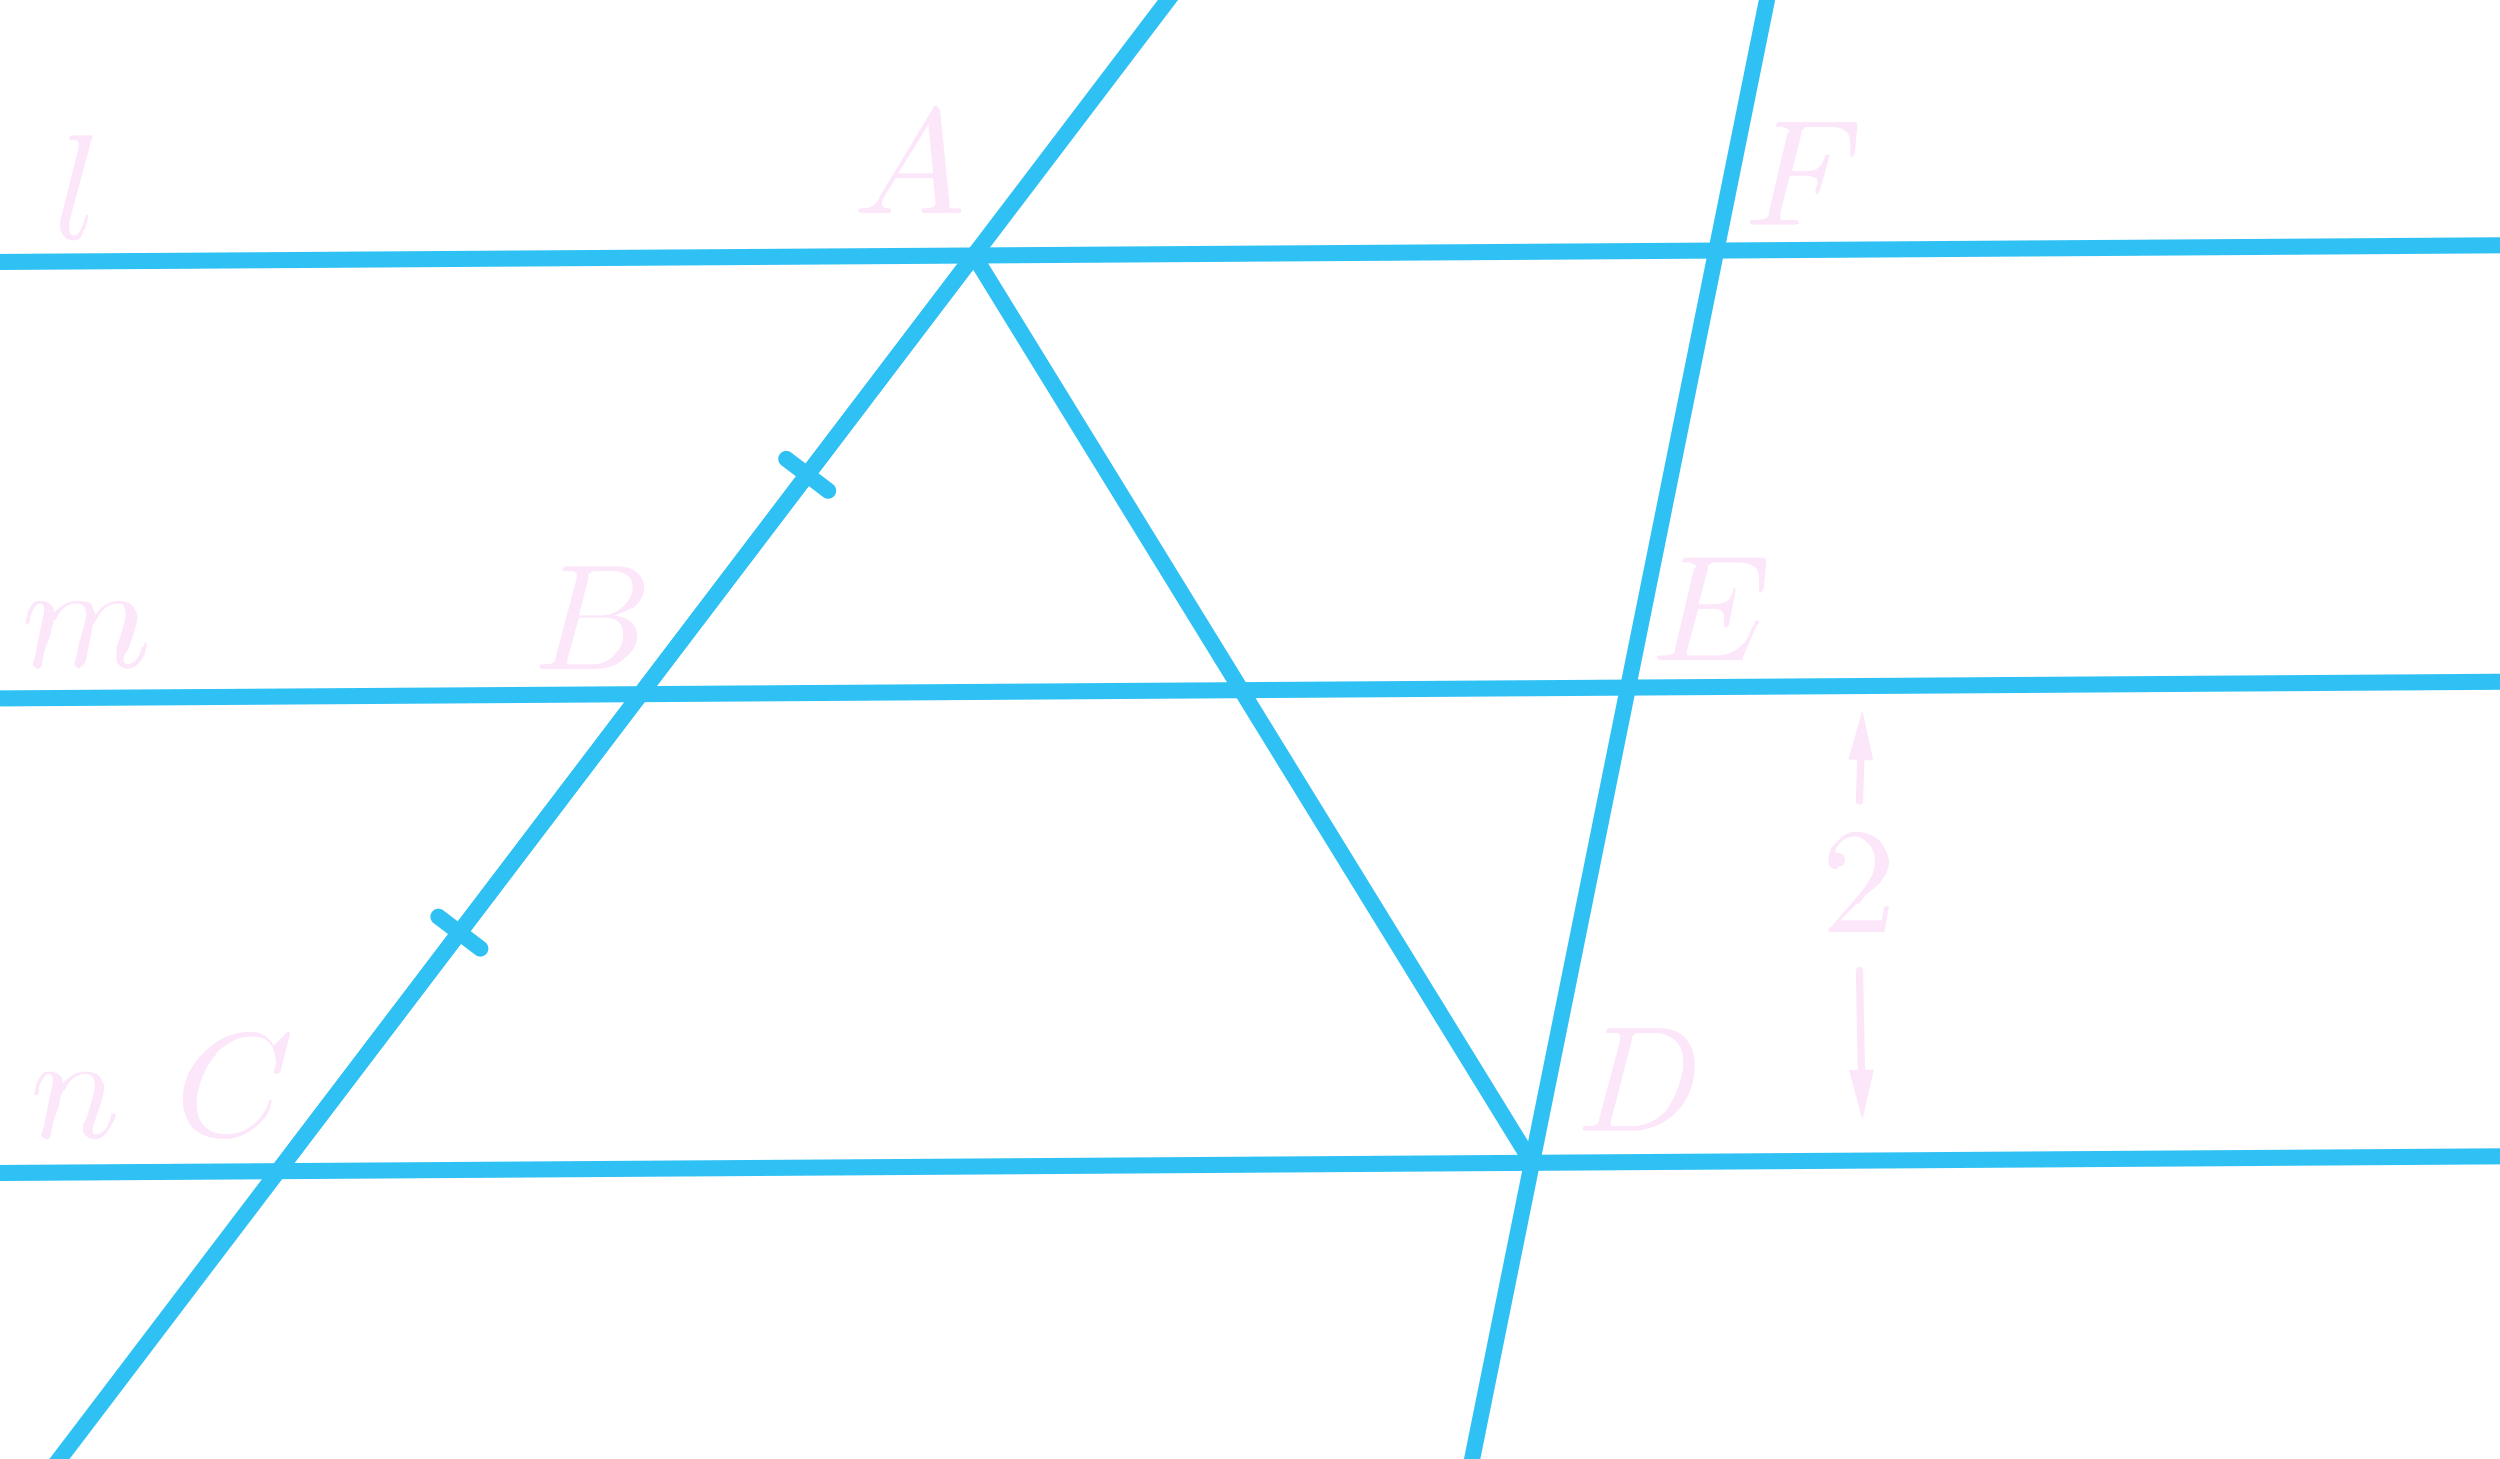
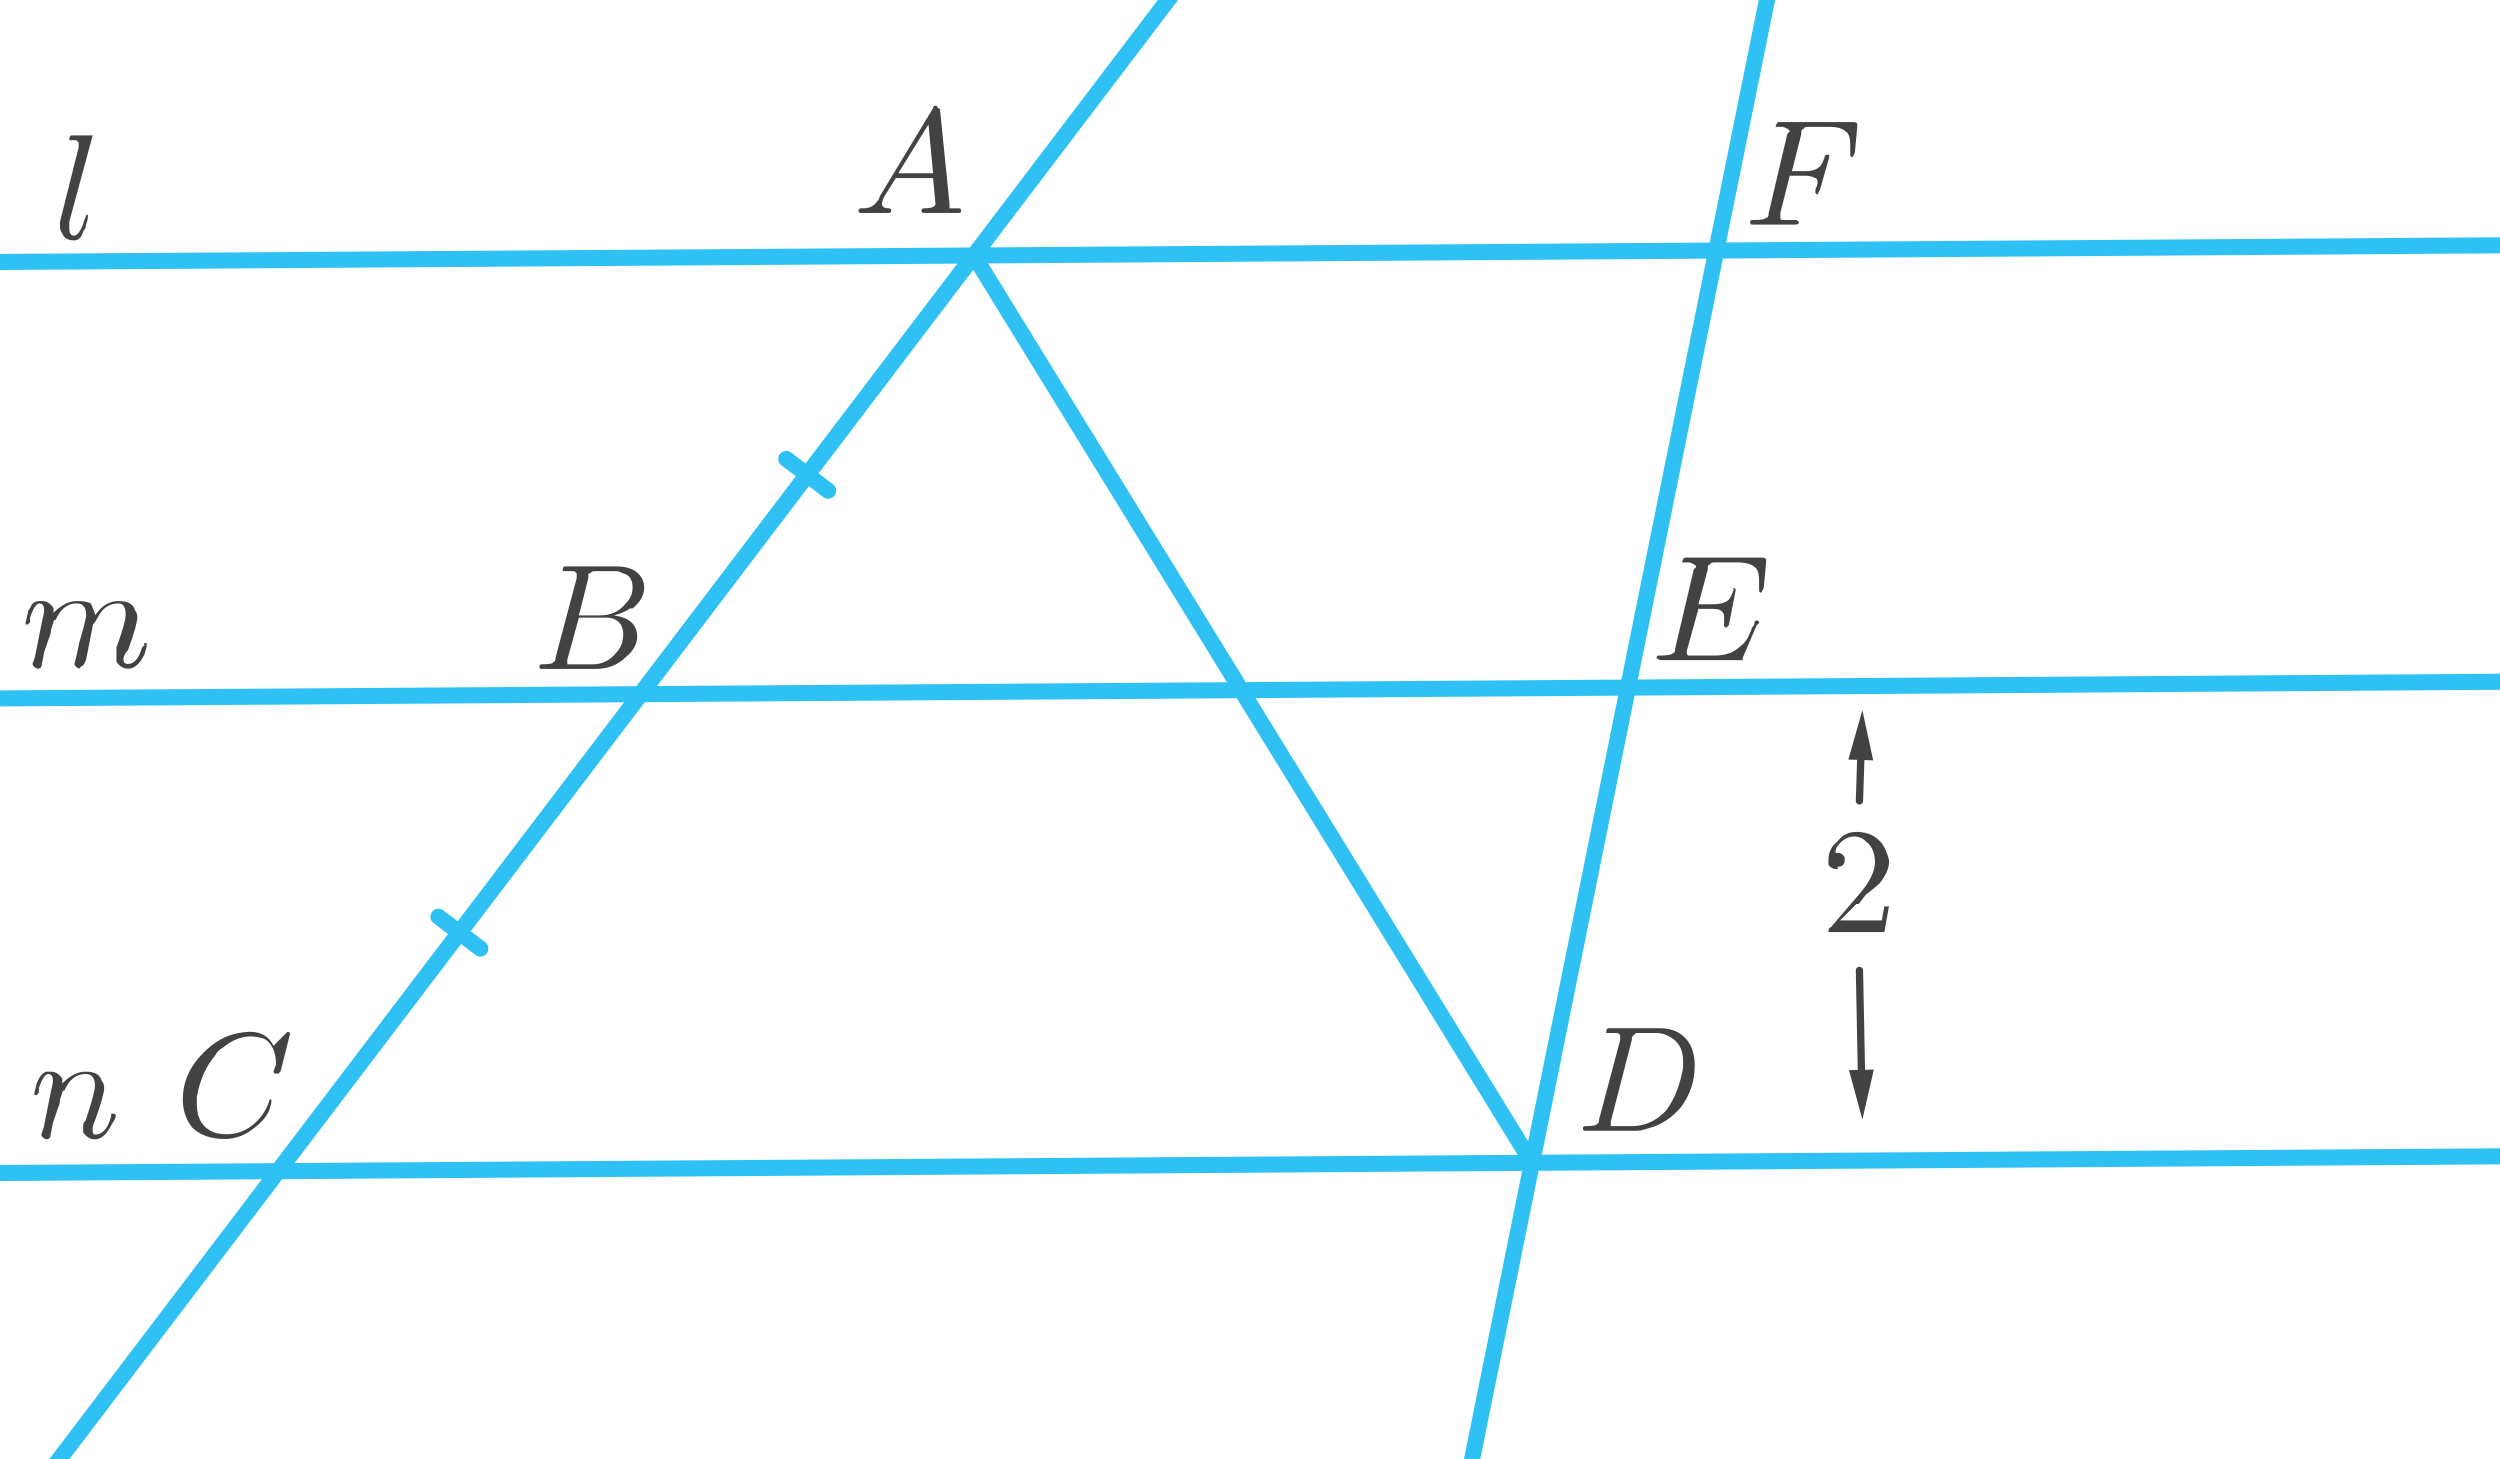
<svg xmlns="http://www.w3.org/2000/svg" version="1.1" baseProfile="full" width="10.284cm" height="6.0cm" viewBox="0 0 855 499">
  <g stroke-linejoin="miter" stroke-dashoffset="0" stroke-dasharray="none" stroke-width="1" stroke-miterlimit="10.000" stroke-linecap="square">
    <g id="misc">
</g>
    <g id="layer0">
      <clipPath id="clipe927f1bd-d670-40c9-bbd2-5e4c76109b35">
        <path d="M 0 0 L 0 500.00 L 857.00 500.00 L 857.00 0 z" />
      </clipPath>
      <g clip-path="url(#clip1)">
        <g stroke-linejoin="round" stroke-width="5.5" stroke-linecap="round" fill="none" stroke-opacity="1" stroke="#2fc1f4">
          <path d="M -5 89.653 L 862.00 83.873" />
        </g>
      </g>
      <clipPath id="clip0e482878-55ff-4f24-9f0c-7f5d9ba94450">
        <path d="M 0 0 L 0 500.00 L 857.00 500.00 L 857.00 0 z" />
      </clipPath>
      <g clip-path="url(#clip2)">
        <g stroke-linejoin="round" stroke-width="5.5" stroke-linecap="round" fill="none" stroke-opacity="1" stroke="#2fc1f4">
          <path d="M -5 238.97 L 862.00 233.19" />
        </g>
      </g>
      <clipPath id="clip95104f48-1ba4-491b-9a0a-abab7136b022">
        <path d="M 0 0 L 0 500.00 L 857.00 500.00 L 857.00 0 z" />
      </clipPath>
      <g clip-path="url(#clip3)">
        <g stroke-linejoin="round" stroke-width="5.5" stroke-linecap="round" fill="none" stroke-opacity="1" stroke="#2fc1f4">
          <path d="M -5 401.33 L 862.00 395.55" />
        </g>
      </g>
      <clipPath id="clipbce315c9-0791-47b1-9839-42b4dfb4271c">
        <path d="M 0 0 L 0 500.00 L 857.00 500.00 L 857.00 0 z" />
      </clipPath>
      <g clip-path="url(#clip4)">
        <g stroke-linejoin="round" stroke-width="5.5" stroke-linecap="round" fill="none" stroke-opacity="1" stroke="#2fc1f4">
          <path d="M 15.752 505.00 L 403.22 -5" />
        </g>
      </g>
      <clipPath id="clip27bee25b-62e3-42a8-b3f8-1b2ff2b767fb">
        <path d="M 0 0 L 0 500.00 L 857.00 500.00 L 857.00 0 z" />
      </clipPath>
      <g clip-path="url(#clip5)">
        <g stroke-linejoin="round" stroke-width="5.5" stroke-linecap="round" fill="none" stroke-opacity="1" stroke="#2fc1f4">
          <path d="M 502.31 505.00 L 605.37 -5" />
        </g>
      </g>
      <clipPath id="clip3064776d-446f-4f16-9d9e-4db8755354cf">
        <path d="M 0 0 L 0 500.00 L 857.00 500.00 L 857.00 0 z" />
      </clipPath>
      <g clip-path="url(#clip6)">
        <g stroke-linejoin="round" stroke-width="5.5" stroke-linecap="round" fill="none" stroke-opacity="1" stroke="#2fc1f4">
          <path d="M 333.02 87.400 L 523.97 397.81" />
        </g>
      </g>
      <clipPath id="clipe40fe356-84c8-4d2f-a7b4-408b2395b3c9">
        <path d="M 0 0 L 0 500.00 L 857.00 500.00 L 857.00 0 z" />
      </clipPath>
      <g clip-path="url(#clip7)">
        <g stroke-linejoin="round" stroke-width="5.5" stroke-linecap="round" fill="none" stroke-opacity="1" stroke="#2fc1f4">
          <path d="M 333.02 87.400 L 219.01 237.48" />
        </g>
      </g>
      <clipPath id="clip153169d2-bb3b-4aa1-a31e-d22d17cf658a">
        <path d="M 0 0 L 0 500.00 L 857.00 500.00 L 857.00 0 z" />
      </clipPath>
      <g clip-path="url(#clip8)">
        <g stroke-linejoin="round" stroke-width="5.5" stroke-linecap="round" fill="none" stroke-opacity="1" stroke="#2fc1f4">
          <path d="M 283.18 167.88 L 268.85 157.00" />
        </g>
      </g>
      <clipPath id="clipb45517bd-24cf-4e5c-a9ce-a902ee55512e">
        <path d="M 0 0 L 0 500.00 L 857.00 500.00 L 857.00 0 z" />
      </clipPath>
      <g clip-path="url(#clip9)">
        <g stroke-linejoin="round" stroke-width="5.5" stroke-linecap="round" fill="none" stroke-opacity="1" stroke="#2fc1f4">
          <path d="M 219.01 237.48 L 95.018 400.67" />
        </g>
      </g>
      <clipPath id="clipb6145296-1c87-4913-81c2-3ed1a9604da6">
        <path d="M 0 0 L 0 500.00 L 857.00 500.00 L 857.00 0 z" />
      </clipPath>
      <g clip-path="url(#clip10)">
        <g stroke-linejoin="round" stroke-width="5.5" stroke-linecap="round" fill="none" stroke-opacity="1" stroke="#2fc1f4">
          <path d="M 164.18 324.52 L 149.85 313.63" />
        </g>
      </g>
      <clipPath id="clip7cf4d02f-419f-4f44-a5af-6a97182d431b">
        <path d="M 0 0 L 0 500.00 L 857.00 500.00 L 857.00 0 z" />
      </clipPath>
      <g clip-path="url(#clip11)">
-         <g stroke-linejoin="round" stroke-width="2.5" stroke-linecap="round" fill="none" stroke-opacity="1" stroke="#fce6fa">
+         <g stroke-linejoin="round" stroke-width="2.5" stroke-linecap="round" fill="none" stroke-opacity="1" stroke="#424242">
          <path d="M 636.00 274.00 L 636.45 259.99" />
        </g>
      </g>
      <clipPath id="clipee7759de-5530-44c6-9371-7d0a6494f1b2">
        <path d="M 0 0 L 0 500.00 L 857.00 500.00 L 857.00 0 z" />
      </clipPath>
      <g clip-path="url(#clip12)">
-         <g fill-opacity="1" fill-rule="evenodd" stroke="none" fill="#fce6fa">
+         <g fill-opacity="1" fill-rule="evenodd" stroke="none" fill="#424242">
          <path d="M 637.00 243.00 L 640.70 260.13 L 632.20 259.85 z" />
        </g>
      </g>
      <clipPath id="clipd9410d7e-6429-475a-9791-0fc47f13317c">
        <path d="M 0 0 L 0 500.00 L 857.00 500.00 L 857.00 0 z" />
      </clipPath>
      <g clip-path="url(#clip13)">
-         <g stroke-linejoin="round" stroke-width="2.5" stroke-linecap="round" fill="none" stroke-opacity="1" stroke="#fce6fa">
+         <g stroke-linejoin="round" stroke-width="2.5" stroke-linecap="round" fill="none" stroke-opacity="1" stroke="#424242">
          <path d="M 636.00 332.00 L 636.67 366.00" />
        </g>
      </g>
      <clipPath id="clip1f1d1b8f-5ea3-4507-8671-1f1322aa1420">
        <path d="M 0 0 L 0 500.00 L 857.00 500.00 L 857.00 0 z" />
      </clipPath>
      <g clip-path="url(#clip14)">
-         <g fill-opacity="1" fill-rule="evenodd" stroke="none" fill="#fce6fa">
+         <g fill-opacity="1" fill-rule="evenodd" stroke="none" fill="#424242">
          <path d="M 637.00 383.00 L 632.42 366.09 L 640.92 365.92 z" />
        </g>
      </g>
      <g transform="matrix(51.000, 0, 0, 51.000, 292.00, 72.850)">
        <clipPath id="clipc9c3dc43-912d-42de-b15f-10f1f8d1b790">
          <path d="M -5.726 -1.428 L -5.726 8.376 L 11.078 8.376 L 11.078 -1.428 z" />
        </clipPath>
        <g clip-path="url(#clip15)">
-           <g fill-opacity="1" fill-rule="nonzero" stroke="none" fill="#fce6fa">
+           <g fill-opacity="1" fill-rule="nonzero" stroke="none" fill="#424242">
            <path d="M .172 -.109 L .531 -.703 Q .531 -.719 .547 -.719 Q .562 -.719 .562 -.703 Q .578 -.703 .578 -.688 L .641 -.062 Q .641 -.047 .641 -.031 L .641 -.031 L .641 -.031 L .641 -.031 L .641 -.031 L .641 -.031 Q .656 -.031 .703 -.031 Q .719 -.031 .719 -.016 Q .719 -0 .703 -0 L .594 -0 L .594 -0 L .469 -0 L .469 -0 Q .453 -0 .453 -.016 Q .453 -.031 .469 -.031 Q .547 -.031 .547 -.062 Q .547 -.062 .531 -.234 L .281 -.234 L .203 -.109 Q .188 -.078 .188 -.062 Q .188 -.031 .234 -.031 Q .25 -.031 .25 -.016 Q .25 -0 .234 -0 L .141 -0 L .141 -0 L .047 -0 L .047 -0 Q .031 -0 .031 -.016 Q .031 -.031 .047 -.031 L .047 -.031 L .062 -.031 Q .125 -.031 .156 -.078 Q .172 -.094 .172 -.109 z M .297 -.266 L .531 -.266 L .5 -.594 L .297 -.266 z" />
          </g>
        </g>
      </g>
      <g transform="matrix(51.000, 0, 0, 51.000, 182.00, 228.85)">
        <clipPath id="clip9e433a94-164c-44ca-8db5-abda4fb125c9">
          <path d="M -3.569 -4.487 L -3.569 5.317 L 13.235 5.317 L 13.235 -4.487 z" />
        </clipPath>
        <g clip-path="url(#clip16)">
-           <g fill-opacity="1" fill-rule="nonzero" stroke="none" fill="#fce6fa">
+           <g fill-opacity="1" fill-rule="nonzero" stroke="none" fill="#424242">
            <path d="M .156 -.078 L .297 -.609 Q .297 -.625 .297 -.641 Q .297 -.641 .281 -.656 L .281 -.656 L .281 -.656 Q .281 -.656 .266 -.656 Q .25 -.656 .234 -.656 Q .203 -.656 .203 -.656 Q .203 -.688 .219 -.688 L .219 -.688 L .219 -.688 L .234 -.688 L .562 -.688 Q .688 -.688 .734 -.609 Q .75 -.578 .75 -.547 Q .75 -.469 .672 -.406 Q .672 -.406 .656 -.406 Q .609 -.375 .547 -.359 Q .656 -.344 .688 -.281 Q .703 -.25 .703 -.219 Q .703 -.141 .625 -.078 L .625 -.078 Q .547 -0 .422 -0 L .062 -0 Q .047 -0 .047 -.016 Q .047 -.031 .062 -.031 L .062 -.031 Q .141 -.031 .141 -.047 Q .156 -.047 .156 -.078 Q .156 -.078 .156 -.078 z M .312 -.359 L .453 -.359 Q .562 -.359 .625 -.438 Q .672 -.484 .672 -.547 Q .672 -.625 .609 -.641 Q .578 -.656 .562 -.656 L .422 -.656 Q .391 -.656 .391 -.641 L .391 -.641 L .391 -.641 L .375 -.641 L .375 -.641 Q .375 -.641 .375 -.609 L .312 -.359 z M .266 -.031 L .406 -.031 Q .5 -.031 .562 -.109 Q .609 -.156 .609 -.234 Q .609 -.297 .562 -.328 Q .531 -.344 .5 -.344 L .312 -.344 L .234 -.062 Q .234 -.047 .234 -.047 Q .234 -.031 .234 -.031 L .234 -.031 L .234 -.031 L .25 -.031 Q .25 -.031 .266 -.031 z" />
          </g>
        </g>
      </g>
      <g transform="matrix(51.000, 0, 0, 51.000, 60.000, 388.85)">
        <clipPath id="clip1982aabb-255e-4ff3-8f1e-ab285a08b7da">
          <path d="M -1.177 -7.625 L -1.177 2.179 L 15.627 2.179 L 15.627 -7.625 z" />
        </clipPath>
        <g clip-path="url(#clip17)">
-           <g fill-opacity="1" fill-rule="nonzero" stroke="none" fill="#fce6fa">
+           <g fill-opacity="1" fill-rule="nonzero" stroke="none" fill="#424242">
            <path d="M .766 -.688 L .703 -.438 Q .688 -.422 .688 -.422 L .688 -.422 L .672 -.422 Q .656 -.422 .656 -.438 L .672 -.484 L .672 -.484 Q .672 -.609 .594 -.656 L .594 -.656 Q .547 -.672 .5 -.672 Q .406 -.672 .312 -.594 Q .281 -.578 .266 -.547 Q .172 -.438 .141 -.266 Q .141 -.234 .141 -.219 Q .141 -.078 .25 -.031 Q .281 -.016 .344 -.016 Q .438 -.016 .516 -.078 Q .594 -.141 .625 -.234 Q .625 -.25 .641 -.25 Q .641 -.25 .641 -.234 Q .641 -.219 .625 -.172 Q .594 -.109 .531 -.062 Q .438 .016 .328 .016 Q .188 .016 .109 -.062 Q .047 -.141 .047 -.25 Q .047 -.406 .156 -.531 Q .266 -.656 .391 -.688 Q .453 -.703 .5 -.703 Q .609 -.703 .656 -.609 L .734 -.688 Q .75 -.703 .75 -.703 Q .766 -.703 .766 -.688 z" />
          </g>
        </g>
      </g>
      <g transform="matrix(51.000, 0, 0, 51.000, 539.00, 386.85)">
        <clipPath id="clipdf6c2473-2c49-4834-b8cd-ace7310ba732">
          <path d="M -10.569 -7.585 L -10.569 2.219 L 6.235 2.219 L 6.235 -7.585 z" />
        </clipPath>
        <g clip-path="url(#clip18)">
-           <g fill-opacity="1" fill-rule="nonzero" stroke="none" fill="#fce6fa">
+           <g fill-opacity="1" fill-rule="nonzero" stroke="none" fill="#424242">
            <path d="M .156 -.078 L .156 -.078 L .297 -.609 Q .297 -.625 .297 -.641 Q .297 -.641 .281 -.656 L .281 -.656 L .281 -.656 Q .281 -.656 .281 -.656 Q .25 -.656 .234 -.656 Q .203 -.656 .203 -.656 Q .203 -.656 .203 -.656 Q .203 -.688 .219 -.688 L .219 -.688 L .234 -.688 L .562 -.688 Q .703 -.688 .766 -.578 Q .797 -.516 .797 -.438 Q .797 -.281 .703 -.156 Q .609 -.047 .484 -.016 Q .438 -0 .406 -0 L .062 -0 Q .047 -0 .047 -.016 Q .047 -.016 .047 -.016 Q .047 -.031 .062 -.031 L .062 -.031 Q .141 -.031 .141 -.047 Q .156 -.047 .156 -.078 Q .156 -.078 .156 -.078 z M .375 -.609 L .234 -.062 Q .234 -.047 .234 -.047 Q .234 -.031 .234 -.031 L .234 -.031 L .234 -.031 L .25 -.031 Q .25 -.031 .266 -.031 L .375 -.031 Q .5 -.031 .594 -.125 Q .609 -.141 .609 -.141 Q .688 -.25 .719 -.422 Q .719 -.453 .719 -.469 Q .719 -.594 .609 -.641 Q .578 -.656 .531 -.656 L .422 -.656 Q .391 -.656 .391 -.641 L .391 -.641 L .391 -.641 L .391 -.641 L .391 -.641 Q .375 -.641 .375 -.609 z" />
          </g>
        </g>
      </g>
      <g transform="matrix(51.000, 0, 0, 51.000, 565.00, 225.85)">
        <clipPath id="clipa09eeef0-5bd9-40e7-8435-0398191f644c">
          <path d="M -11.078 -4.428 L -11.078 5.375 L 5.726 5.375 L 5.726 -4.428 z" />
        </clipPath>
        <g clip-path="url(#clip19)">
-           <g fill-opacity="1" fill-rule="nonzero" stroke="none" fill="#fce6fa">
+           <g fill-opacity="1" fill-rule="nonzero" stroke="none" fill="#424242">
            <path d="M .703 -.234 L .703 -.234 L .609 -.016 Q .609 -0 .609 -0 L .609 -0 L .594 -0 Q .594 -0 .578 -0 L .062 -0 Q .047 -0 .031 -.016 Q .031 -.016 .031 -.016 Q .031 -.031 .047 -.031 L .062 -.031 Q .125 -.031 .141 -.047 Q .156 -.047 .156 -.078 Q .156 -.078 .156 -.078 L .281 -.609 Q .297 -.625 .297 -.625 Q .297 -.641 .25 -.656 L .25 -.656 L .234 -.656 Q .203 -.656 .203 -.656 Q .203 -.672 .219 -.688 L .234 -.688 L .734 -.688 Q .766 -.688 .766 -.672 L .766 -.672 Q .766 -.672 .766 -.656 L .75 -.484 Q .734 -.453 .734 -.453 Q .719 -.453 .719 -.469 L .719 -.484 L .719 -.484 Q .719 -.516 .719 -.531 Q .719 -.609 .688 -.625 Q .656 -.656 .562 -.656 L .422 -.656 Q .391 -.656 .391 -.641 L .391 -.641 L .391 -.641 Q .375 -.641 .375 -.625 L .375 -.625 L .375 -.625 Q .375 -.625 .375 -.609 L .312 -.375 L .406 -.375 Q .484 -.375 .516 -.406 Q .531 -.422 .547 -.469 Q .547 -.484 .547 -.484 Q .562 -.484 .562 -.469 L .516 -.234 Q .5 -.219 .5 -.219 Q .484 -.219 .484 -.234 Q .484 -.234 .484 -.25 Q .484 -.266 .484 -.297 Q .484 -.312 .469 -.328 Q .453 -.344 .406 -.344 L .312 -.344 L .234 -.062 Q .234 -.047 .234 -.047 Q .234 -.031 .25 -.031 L .25 -.031 L .25 -.031 L .25 -.031 Q .25 -.031 .266 -.031 L .422 -.031 Q .531 -.031 .594 -.094 Q .641 -.125 .672 -.219 Q .688 -.234 .688 -.25 Q .688 -.266 .703 -.266 Q .719 -.266 .719 -.25 Q .719 -.25 .703 -.234 z" />
          </g>
        </g>
      </g>
      <g transform="matrix(51.000, 0, 0, 51.000, 597.00, 76.850)">
        <clipPath id="clipbd336014-e852-4f0b-9337-3573f98586fa">
          <path d="M -11.706 -1.507 L -11.706 8.297 L 5.098 8.297 L 5.098 -1.507 z" />
        </clipPath>
        <g clip-path="url(#clip20)">
-           <g fill-opacity="1" fill-rule="nonzero" stroke="none" fill="#fce6fa">
+           <g fill-opacity="1" fill-rule="nonzero" stroke="none" fill="#424242">
            <path d="M .297 -.328 L .234 -.078 Q .234 -.062 .234 -.047 Q .234 -.031 .25 -.031 Q .25 -.031 .266 -.031 Q .297 -.031 .328 -.031 Q .344 -.031 .344 -.031 L .359 -.016 Q .359 -.016 .359 -.016 Q .359 -0 .328 -0 L .188 -0 L .188 -0 L .047 -0 L .047 -0 Q .031 -0 .031 -.016 Q .031 -.031 .047 -.031 L .062 -.031 Q .125 -.031 .141 -.047 Q .156 -.047 .156 -.078 Q .156 -.078 .156 -.078 L .281 -.609 Q .297 -.625 .297 -.625 Q .297 -.641 .25 -.656 L .25 -.656 L .234 -.656 Q .203 -.656 .203 -.656 Q .203 -.672 .219 -.688 L .234 -.688 L .719 -.688 Q .75 -.688 .75 -.672 L .75 -.672 Q .75 -.672 .75 -.656 L .734 -.484 Q .719 -.453 .719 -.453 Q .703 -.453 .703 -.469 Q .703 -.469 .703 -.484 Q .703 -.516 .703 -.531 Q .703 -.609 .672 -.625 L .672 -.625 Q .641 -.656 .562 -.656 L .422 -.656 Q .391 -.656 .391 -.641 L .391 -.641 L .391 -.641 Q .375 -.641 .375 -.625 L .375 -.625 L .375 -.625 Q .375 -.625 .375 -.609 L .312 -.359 L .406 -.359 Q .469 -.359 .5 -.391 L .5 -.391 Q .516 -.406 .531 -.453 Q .531 -.469 .547 -.469 Q .562 -.469 .562 -.469 Q .562 -.453 .562 -.453 L .5 -.234 Q .484 -.203 .484 -.203 Q .469 -.203 .469 -.219 Q .469 -.219 .469 -.234 Q .484 -.266 .484 -.281 Q .484 -.312 .469 -.312 L .469 -.312 Q .438 -.328 .406 -.328 L .297 -.328 z" />
          </g>
        </g>
      </g>
      <g transform="matrix(51.000, 0, 0, 51.000, 18.000, 81.417)">
        <clipPath id="clipd326fc18-4688-4fa9-b0b5-9cdbc07056e9">
          <path d="M -.353 -1.596 L -.353 8.207 L 16.451 8.207 L 16.451 -1.596 z" />
        </clipPath>
        <g clip-path="url(#clip21)">
-           <g fill-opacity="1" fill-rule="nonzero" stroke="none" fill="#fce6fa">
+           <g fill-opacity="1" fill-rule="nonzero" stroke="none" fill="#424242">
            <path d="M .266 -.688 L .109 -.109 Q .109 -.078 .109 -.062 Q .109 -.016 .141 -.016 Q .172 -.016 .203 -.094 Q .203 -.109 .219 -.141 Q .219 -.156 .234 -.156 Q .234 -.156 .234 -.141 Q .234 -.125 .219 -.078 Q .219 -.062 .203 -.047 Q .188 .016 .141 .016 Q .078 .016 .062 -.031 Q .047 -.047 .047 -.078 Q .047 -.094 .047 -.109 L .172 -.609 L .172 -.641 Q .172 -.641 .156 -.656 Q .156 -.656 .125 -.656 Q .109 -.656 .109 -.656 Q .109 -.688 .125 -.688 L .25 -.688 Q .266 -.688 .266 -.688 z" />
          </g>
        </g>
      </g>
      <g transform="matrix(51.000, 0, 0, 51.000, 7, 227.96)">
        <clipPath id="clip3223b32b-d24b-4b57-bd3a-8e967952ab59">
          <path d="M -.137 -4.47 L -.137 5.334 L 16.667 5.334 L 16.667 -4.47 z" />
        </clipPath>
        <g clip-path="url(#clip22)">
-           <g fill-opacity="1" fill-rule="nonzero" stroke="none" fill="#fce6fa">
+           <g fill-opacity="1" fill-rule="nonzero" stroke="none" fill="#424242">
            <path d="M .094 -.062 L .094 -.062 L .141 -.297 Q .156 -.359 .156 -.375 Q .156 -.422 .125 -.422 Q .094 -.422 .062 -.328 Q .062 -.312 .062 -.297 Q .047 -.281 .047 -.281 Q .031 -.281 .031 -.281 Q .031 -.297 .047 -.359 Q .047 -.375 .062 -.391 Q .078 -.438 .125 -.438 Q .125 -.438 .141 -.438 Q .188 -.438 .219 -.391 Q .219 -.375 .219 -.359 Q .297 -.438 .375 -.438 Q .438 -.438 .469 -.422 Q .484 -.391 .5 -.344 Q .562 -.438 .656 -.438 Q .75 -.438 .766 -.375 L .766 -.375 Q .781 -.359 .781 -.328 Q .781 -.281 .719 -.109 Q .688 -.078 .688 -.047 Q .688 -.016 .719 -.016 Q .781 -.016 .812 -.125 L .828 -.141 Q .828 -.156 .828 -.156 L .828 -.156 L .844 -.156 Q .844 -.156 .844 -.141 Q .844 -.125 .828 -.078 Q .781 .016 .719 .016 Q .672 .016 .641 -.031 Q .641 -.047 .641 -.078 Q .641 -.094 .641 -.125 Q .703 -.297 .703 -.344 Q .703 -.422 .656 -.422 Q .562 -.422 .516 -.328 Q .5 -.297 .484 -.281 Q .484 -.281 .438 -.047 Q .422 -0 .406 -0 L .406 -0 L .406 -0 Q .391 .016 .391 .016 Q .359 -0 .359 -.016 L .375 -.078 L .391 -.156 L .422 -.266 Q .438 -.328 .438 -.344 Q .438 -.422 .375 -.422 Q .281 -.422 .234 -.312 Q .219 -.312 .219 -.297 L .203 -.25 Q .203 -.219 .188 -.188 L .156 -.094 Q .141 -.016 .141 -.016 Q .141 .016 .109 .016 Q .078 -0 .078 -.016 Q .078 -.016 .094 -.062 z" />
          </g>
        </g>
      </g>
      <g transform="matrix(51.000, 0, 0, 51.000, 10.000, 388.96)">
        <clipPath id="clip6186966a-2e12-4b14-9369-674f1acbd734">
          <path d="M -.196 -7.627 L -.196 2.177 L 16.608 2.177 L 16.608 -7.627 z" />
        </clipPath>
        <g clip-path="url(#clip23)">
-           <g fill-opacity="1" fill-rule="nonzero" stroke="none" fill="#fce6fa">
+           <g fill-opacity="1" fill-rule="nonzero" stroke="none" fill="#424242">
            <path d="M .094 -.062 L .094 -.062 L .141 -.297 Q .156 -.359 .156 -.375 Q .156 -.422 .125 -.422 Q .094 -.422 .062 -.328 Q .062 -.312 .062 -.297 Q .047 -.281 .047 -.281 Q .031 -.281 .031 -.281 Q .031 -.297 .047 -.359 L .047 -.359 Q .047 -.359 .047 -.359 L .047 -.359 L .047 -.359 L .062 -.391 Q .078 -.422 .109 -.438 Q .125 -.438 .141 -.438 Q .188 -.438 .219 -.391 Q .219 -.375 .219 -.359 Q .297 -.438 .375 -.438 Q .469 -.438 .484 -.375 Q .5 -.359 .5 -.328 Q .5 -.281 .438 -.109 Q .422 -.078 .422 -.047 Q .422 -.016 .438 -.016 Q .516 -.016 .547 -.141 Q .547 -.156 .547 -.156 L .547 -.156 L .562 -.156 Q .578 -.156 .578 -.141 Q .578 -.125 .547 -.078 Q .5 .016 .438 .016 Q .391 .016 .359 -.031 Q .359 -.047 .359 -.078 Q .359 -.094 .375 -.109 Q .438 -.297 .438 -.344 Q .438 -.422 .375 -.422 Q .281 -.422 .234 -.312 Q .219 -.312 .219 -.297 L .203 -.25 Q .203 -.219 .188 -.188 L .156 -.094 Q .141 -.016 .141 -.016 Q .141 .016 .109 .016 Q .078 -0 .078 -.016 Q .078 -.016 .094 -.062 z" />
          </g>
        </g>
      </g>
      <g transform="matrix(51.000, 0, 0, 51.000, 623.00, 318.87)">
        <clipPath id="clip54340b54-9a7f-46be-a90f-0a738215623b">
          <path d="M -12.216 -6.252 L -12.216 3.552 L 4.588 3.552 L 4.588 -6.252 z" />
        </clipPath>
        <g clip-path="url(#clip24)">
-           <g fill-opacity="1" fill-rule="nonzero" stroke="none" fill="#fce6fa">
+           <g fill-opacity="1" fill-rule="nonzero" stroke="none" fill="#424242">
            <path d="M .453 -.172 L .453 -.172 L .422 -0 L .047 -0 Q .047 -.031 .062 -.031 L .062 -.031 L .25 -.25 Q .359 -.375 .359 -.469 Q .359 -.562 .297 -.609 L .297 -.609 L .297 -.609 Q .266 -.641 .219 -.641 Q .156 -.641 .109 -.578 Q .094 -.562 .094 -.531 Q .094 -.531 .109 -.531 Q .141 -.531 .156 -.5 L .156 -.5 Q .156 -.484 .156 -.484 Q .156 -.438 .109 -.438 Q .109 -.422 .109 -.422 Q .062 -.422 .047 -.453 Q .047 -.469 .047 -.484 Q .047 -.562 .109 -.609 Q .156 -.672 .234 -.672 Q .344 -.672 .406 -.594 Q .438 -.547 .453 -.484 Q .453 -.484 .453 -.469 Q .453 -.406 .391 -.328 Q .359 -.297 .297 -.25 L .25 -.188 L .234 -.188 L .125 -.078 L .312 -.078 Q .391 -.078 .406 -.078 Q .406 -.094 .422 -.172 L .453 -.172 z" />
          </g>
        </g>
      </g>
    </g>
  </g>
</svg>
